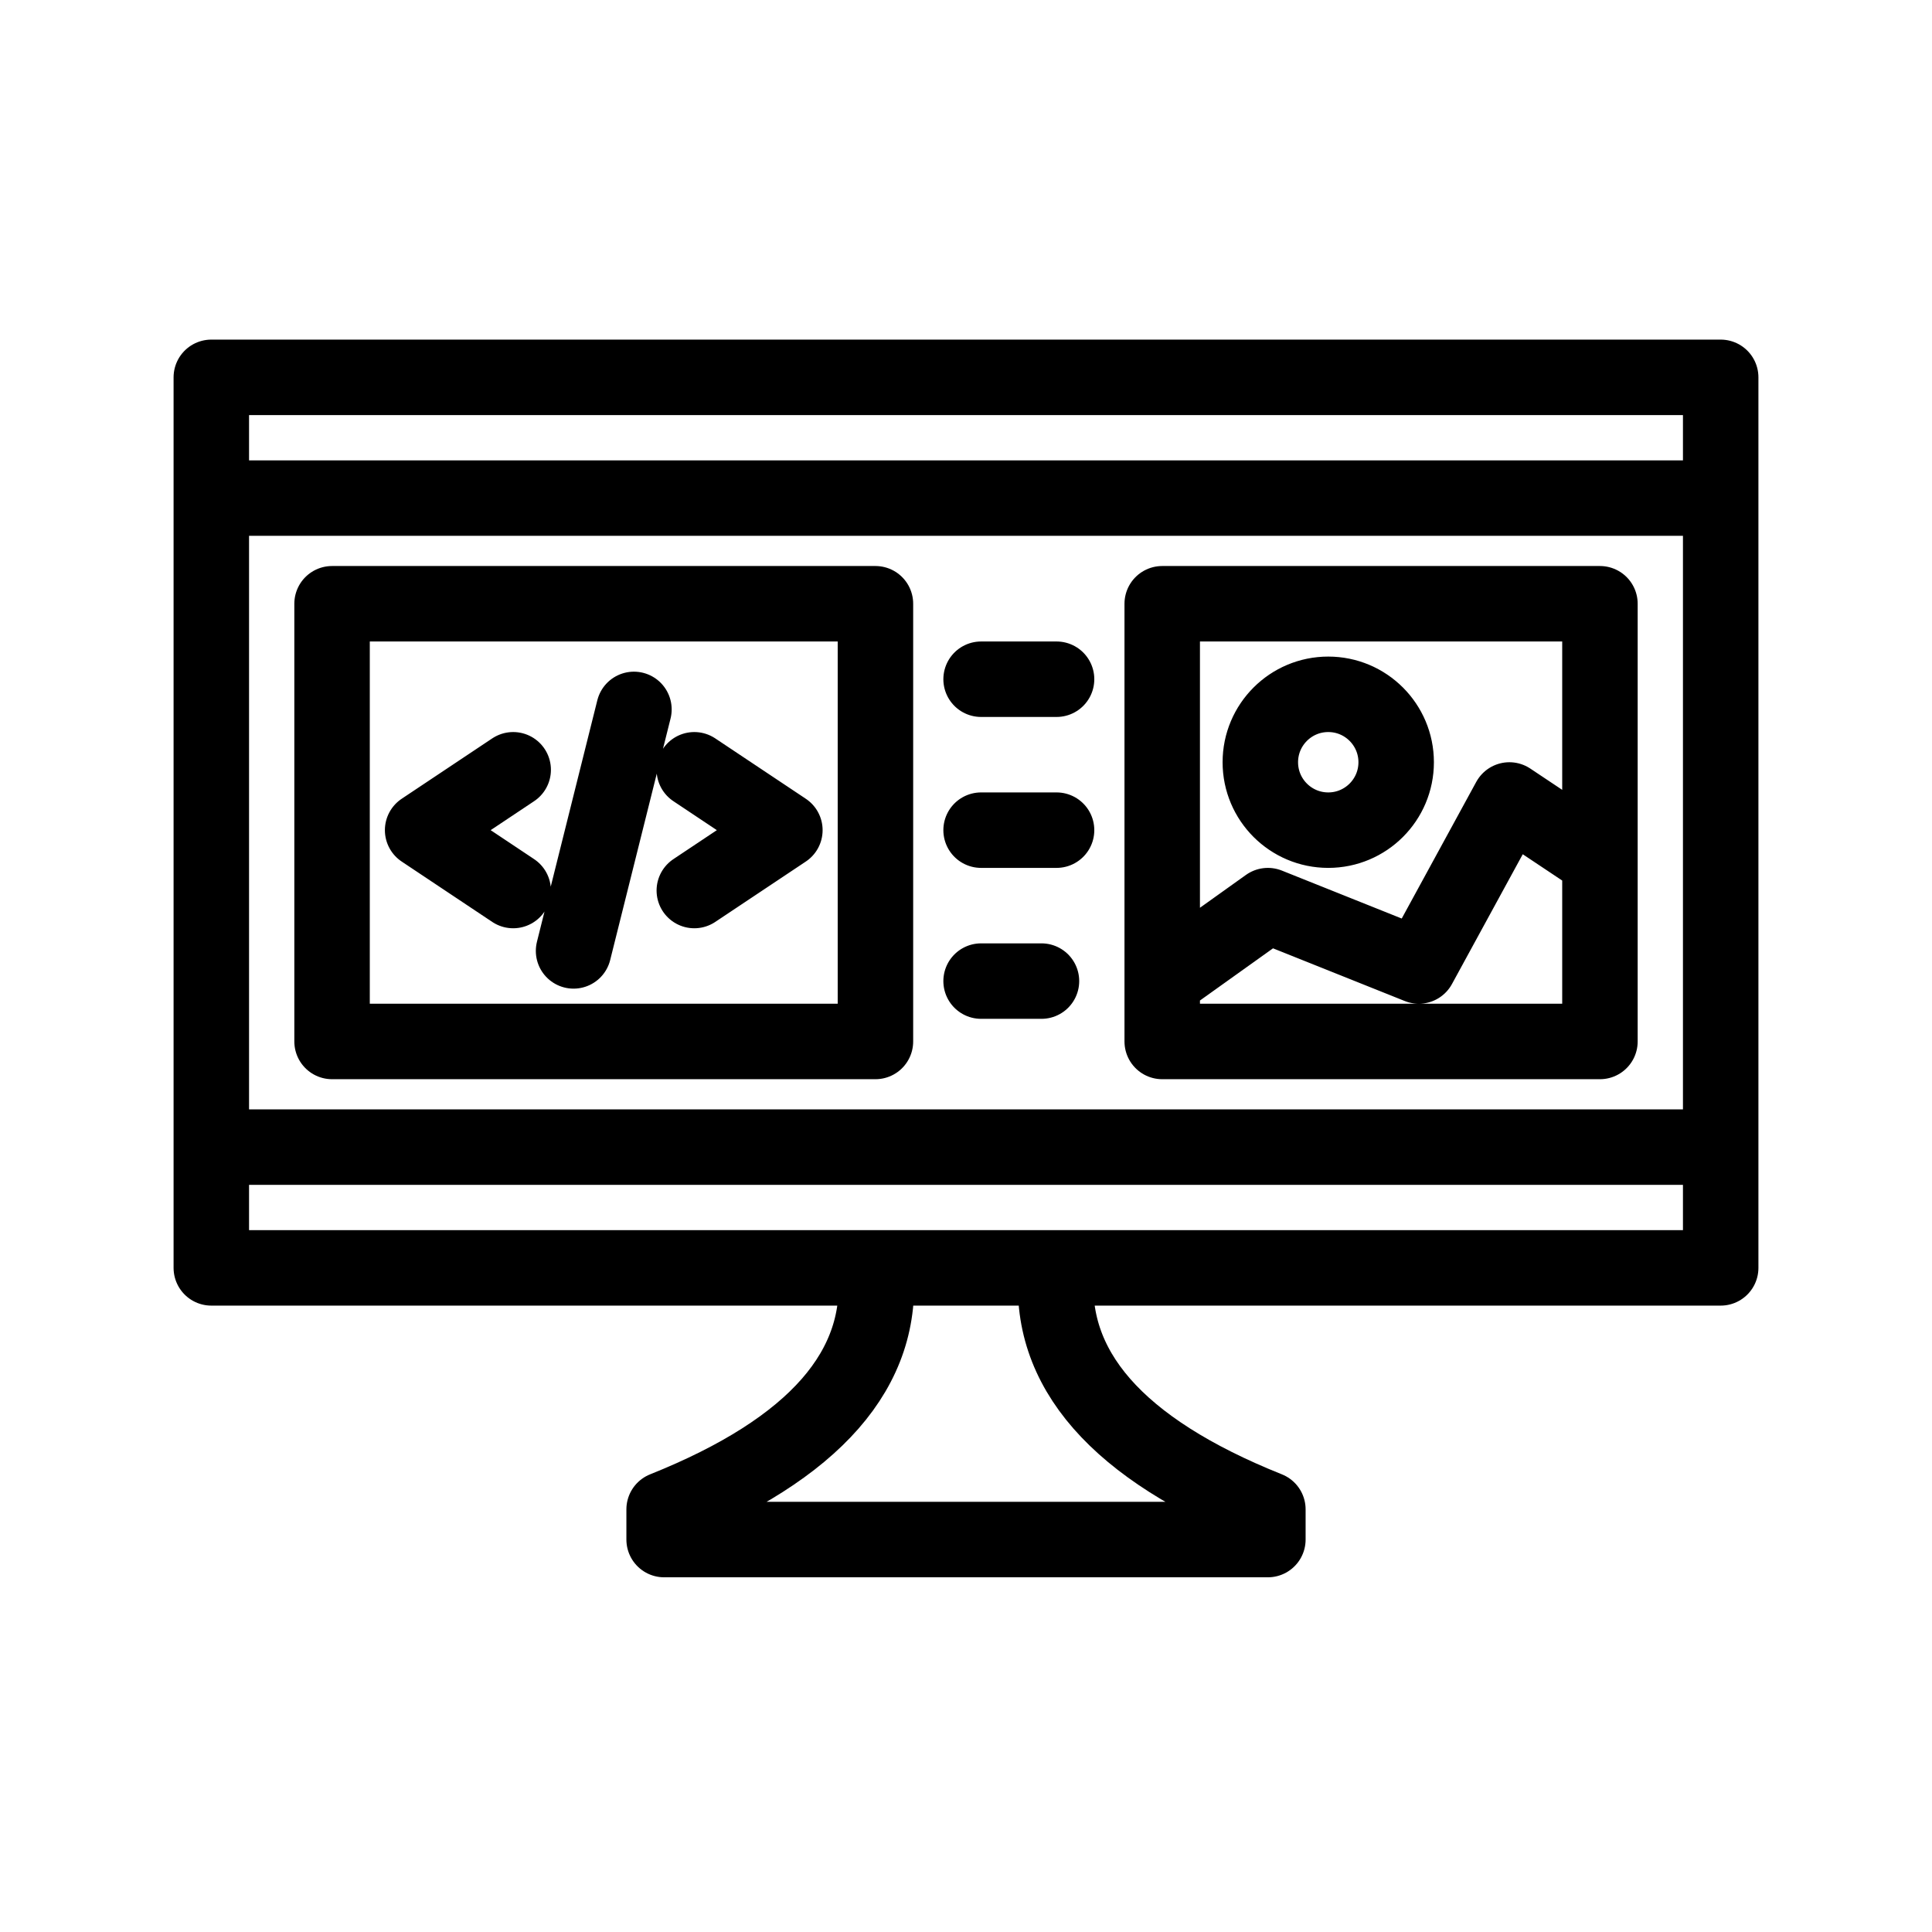
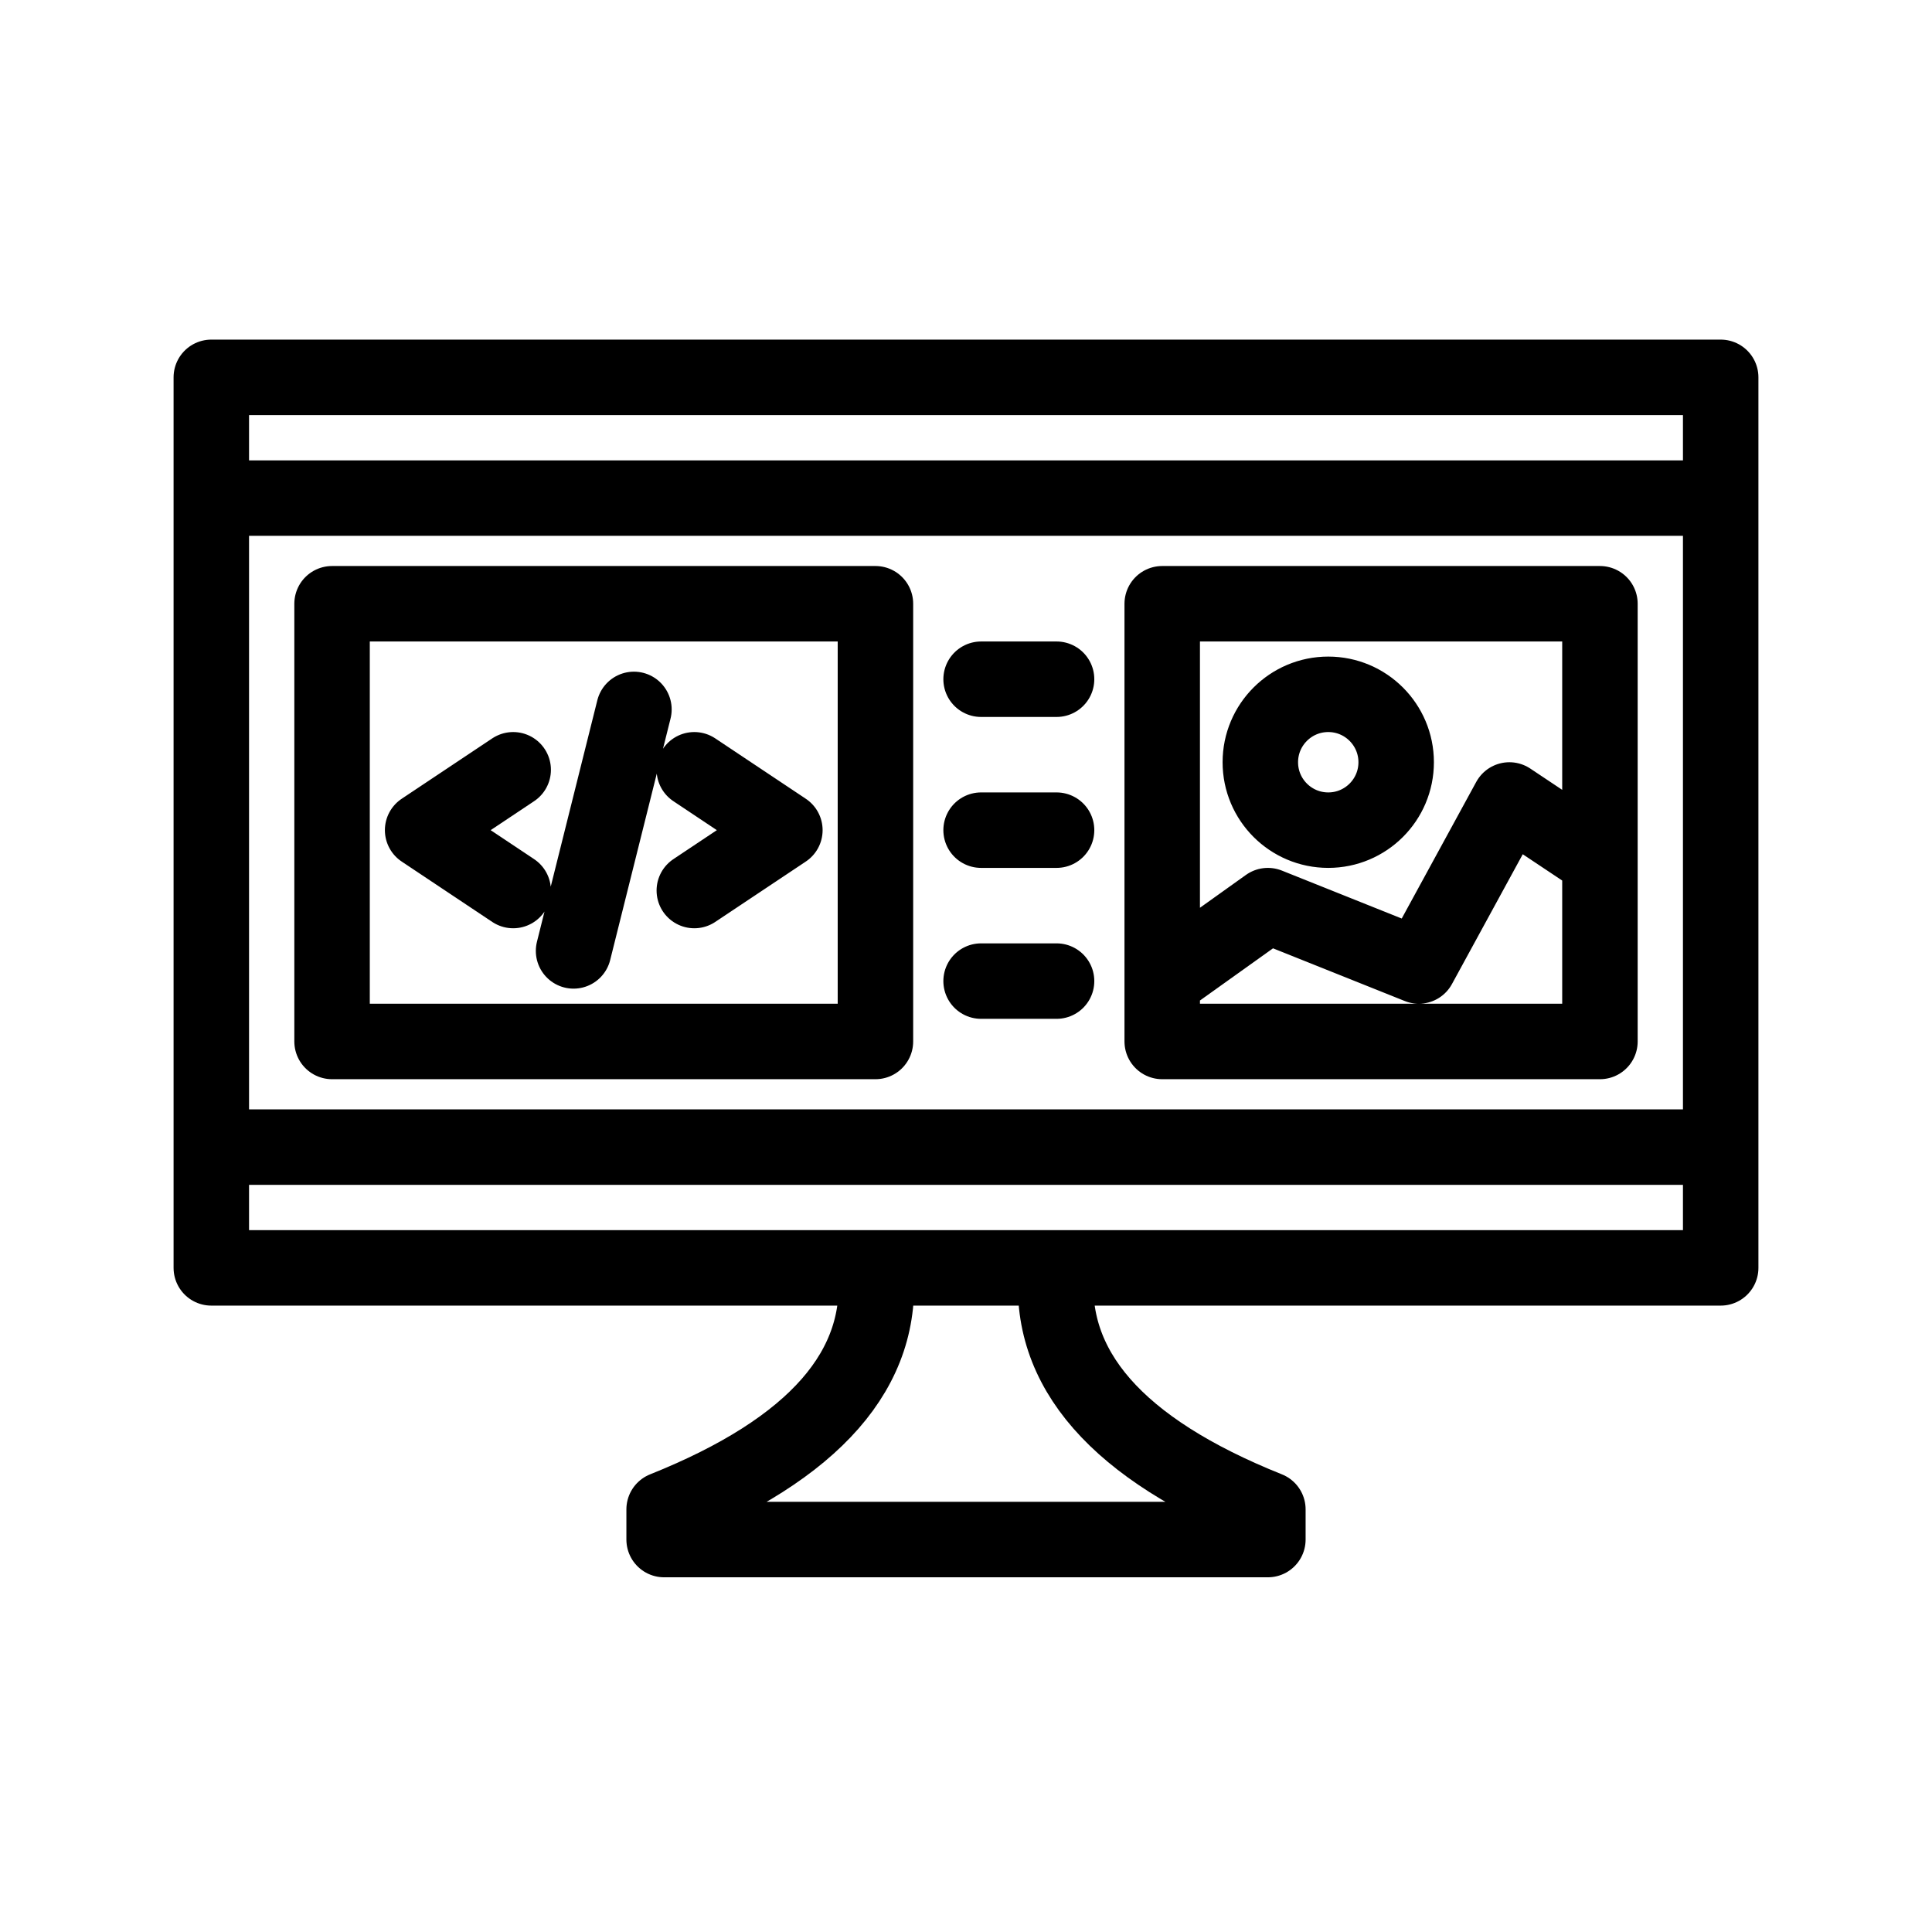
<svg xmlns="http://www.w3.org/2000/svg" viewBox="0 0 128 128" fill="none" stroke="#000" stroke-width="5" stroke-linejoin="round" stroke-linecap="round">
-   <path d="M58 84q1 10-14 16v2H84v-2Q69 94 70 84Zm56-59H14V84H114ZM88 55a1 1 90 010-9 1 1 90 010 9m18 2-6-4-6 11-10-4-7 5m0 4h29V40H77ZM14 76H114m0-43H14ZM22 69H58V40H22ZM34 51l-6 4 6 4m8-12-4 16m8-4 6-4-6-4m24-6H65m0 10h5M65 65h4" />
+   <path d="M58 84q1 10-14 16v2H84v-2Q69 94 70 84Zm56-59H14V84H114ZM88 55a1 1 90 010-9 1 1 90 010 9m18 2-6-4-6 11-10-4-7 5m0 4h29V40H77ZM14 76H114m0-43H14ZM22 69H58V40H22ZM34 51l-6 4 6 4m8-12-4 16m8-4 6-4-6-4m24-6H65m0 10h5M65 65h5" />
</svg>
